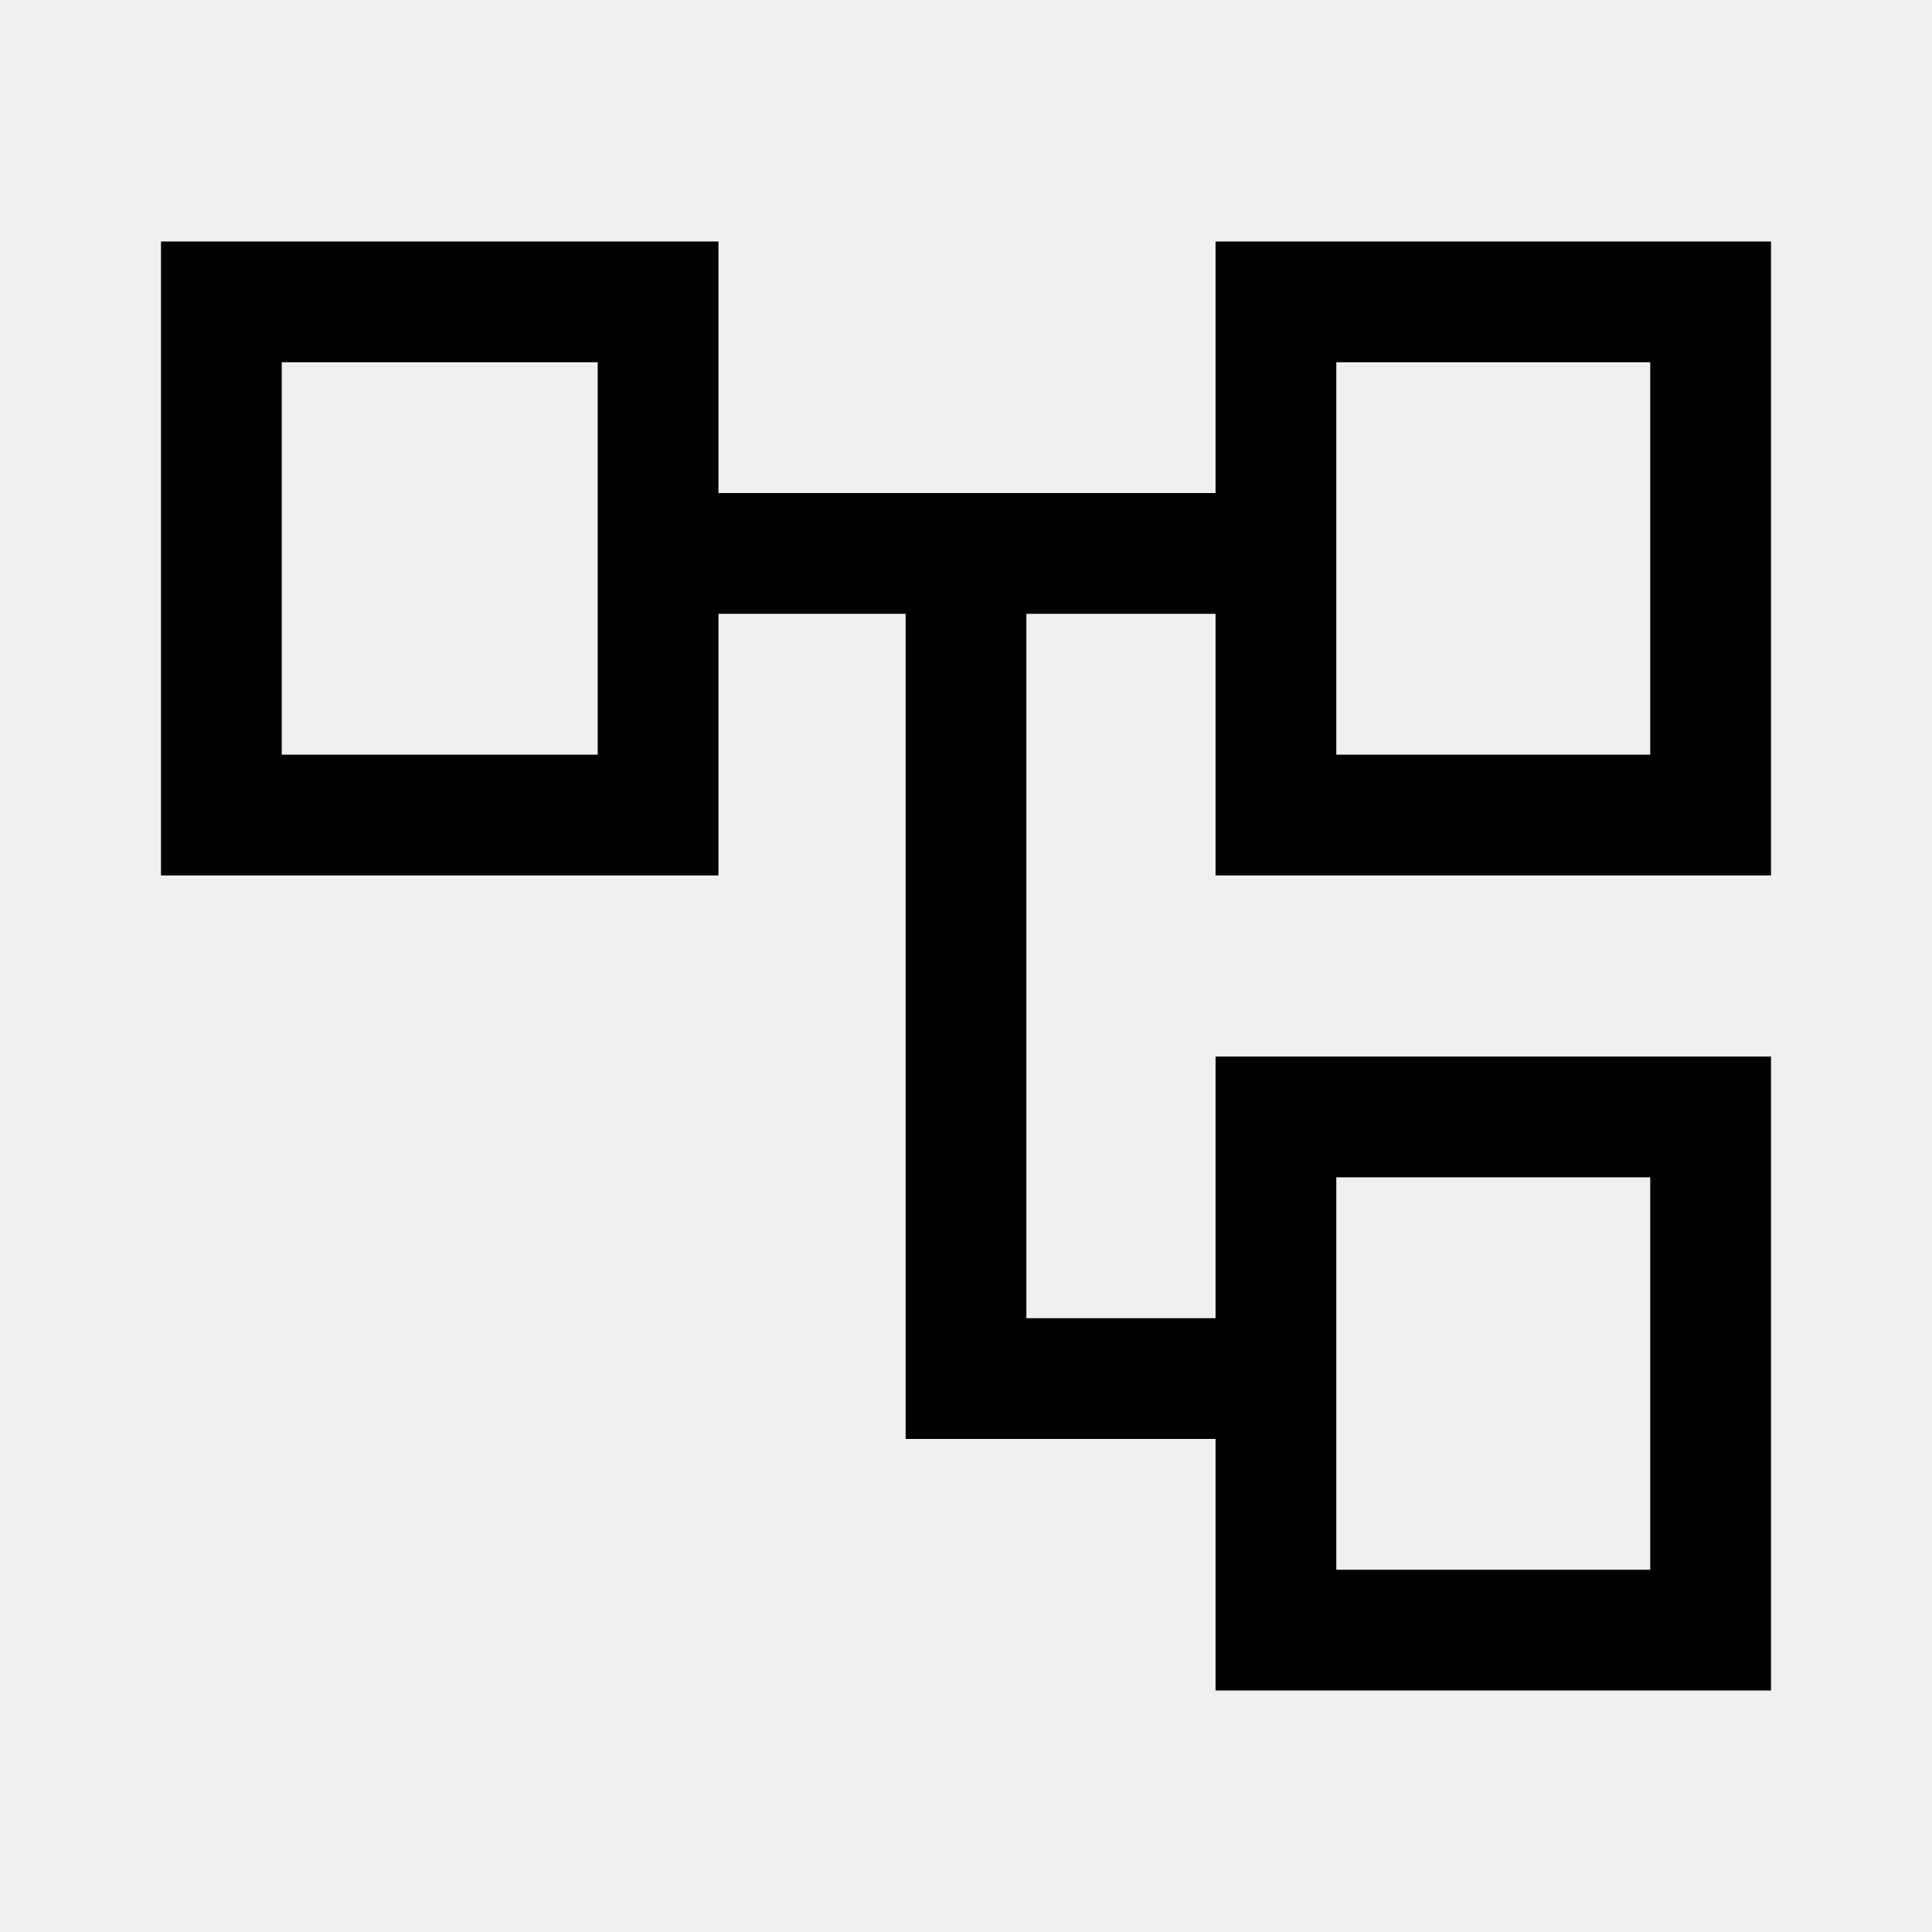
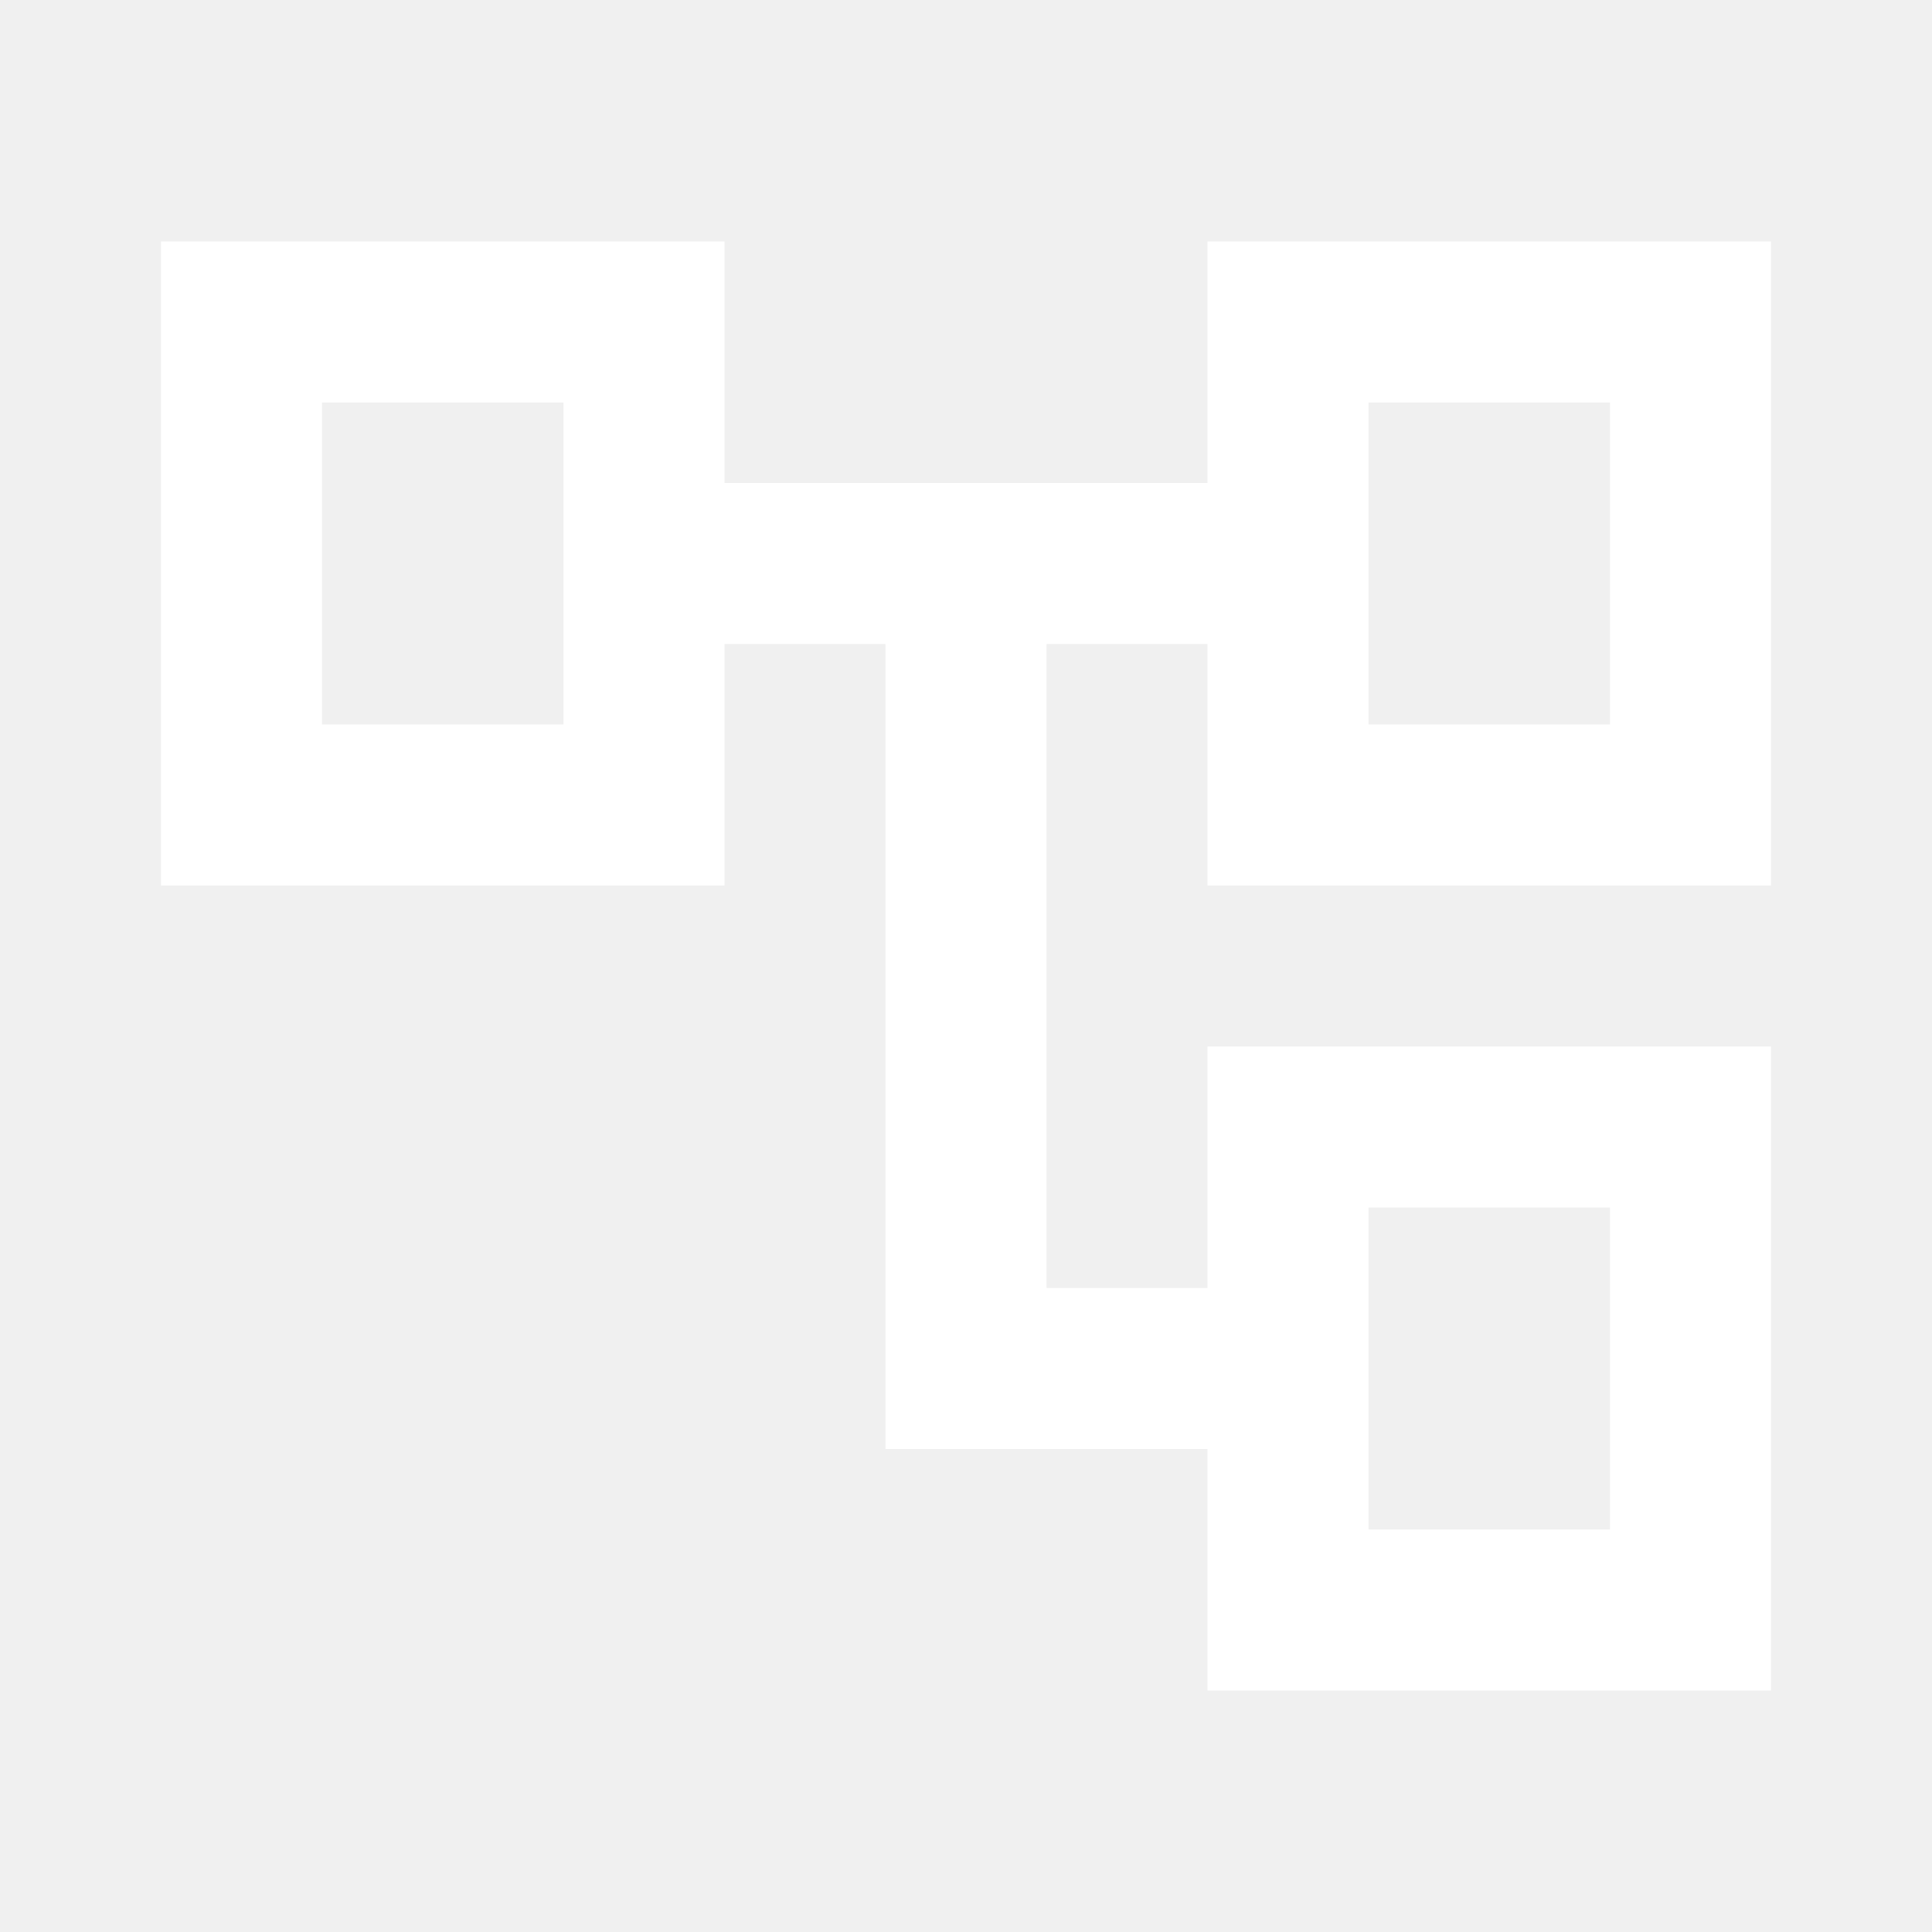
- <svg xmlns="http://www.w3.org/2000/svg" height="48" width="48">
-   <path d="M30.2 42v-6.25h-7.7v-20.5h-4.65v6.5H4V6h13.85v6.25H30.2V6H44v15.75H30.2v-6.5h-4.7v17.5h4.7v-6.5H44V42ZM7 9v9.75Zm26.2 20.25V39ZM33.2 9v9.75Zm0 9.75H41V9h-7.8Zm0 20.25H41v-9.75h-7.8ZM7 18.75h7.85V9H7Z" />
+ <svg xmlns="http://www.w3.org/2000/svg" enable-background="new 0 0 24 24" height="24px" viewBox="0 0 24 24" width="24px" fill="#FFFFFF">
+   <rect fill="none" height="24" width="24" />
+   <path d="M22,11V3h-7v3H9V3H2v8h7V8h2v10h4v3h7v-8h-7v3h-2V8h2v3H22z M7,9H4V5h3V9z M17,15h3v4h-3V15z M17,5h3v4h-3V5z" />
</svg>
